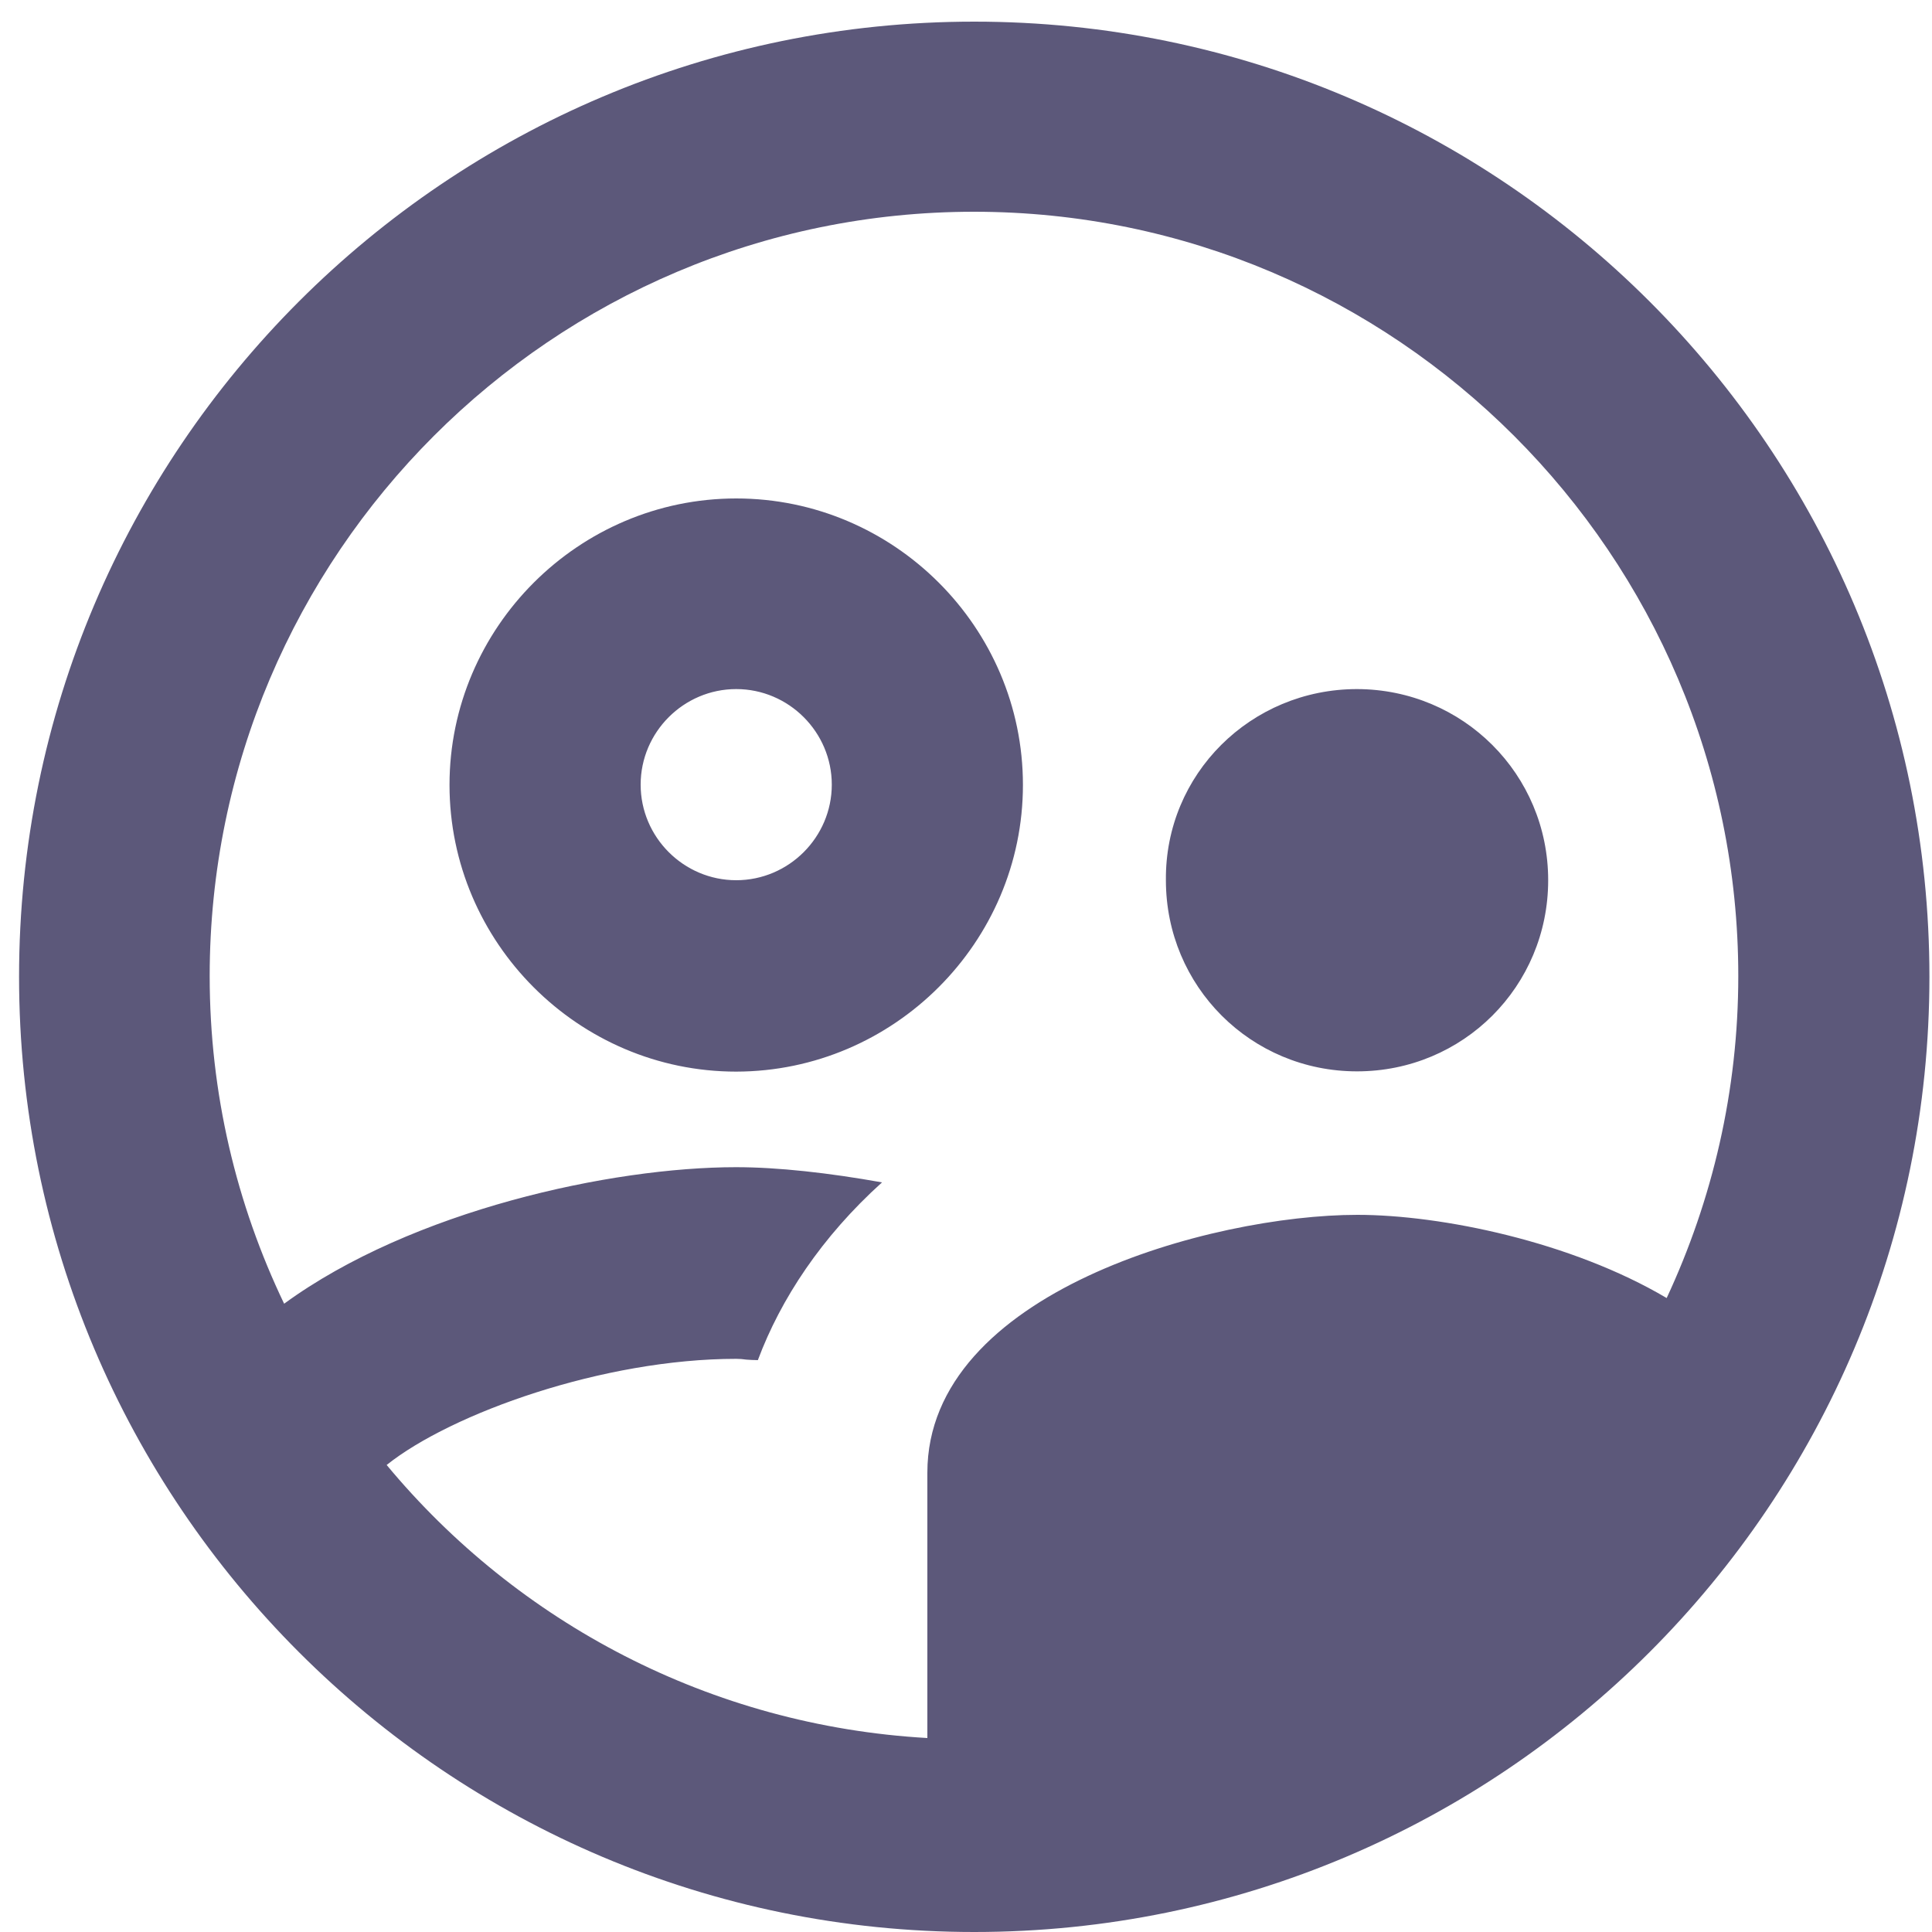
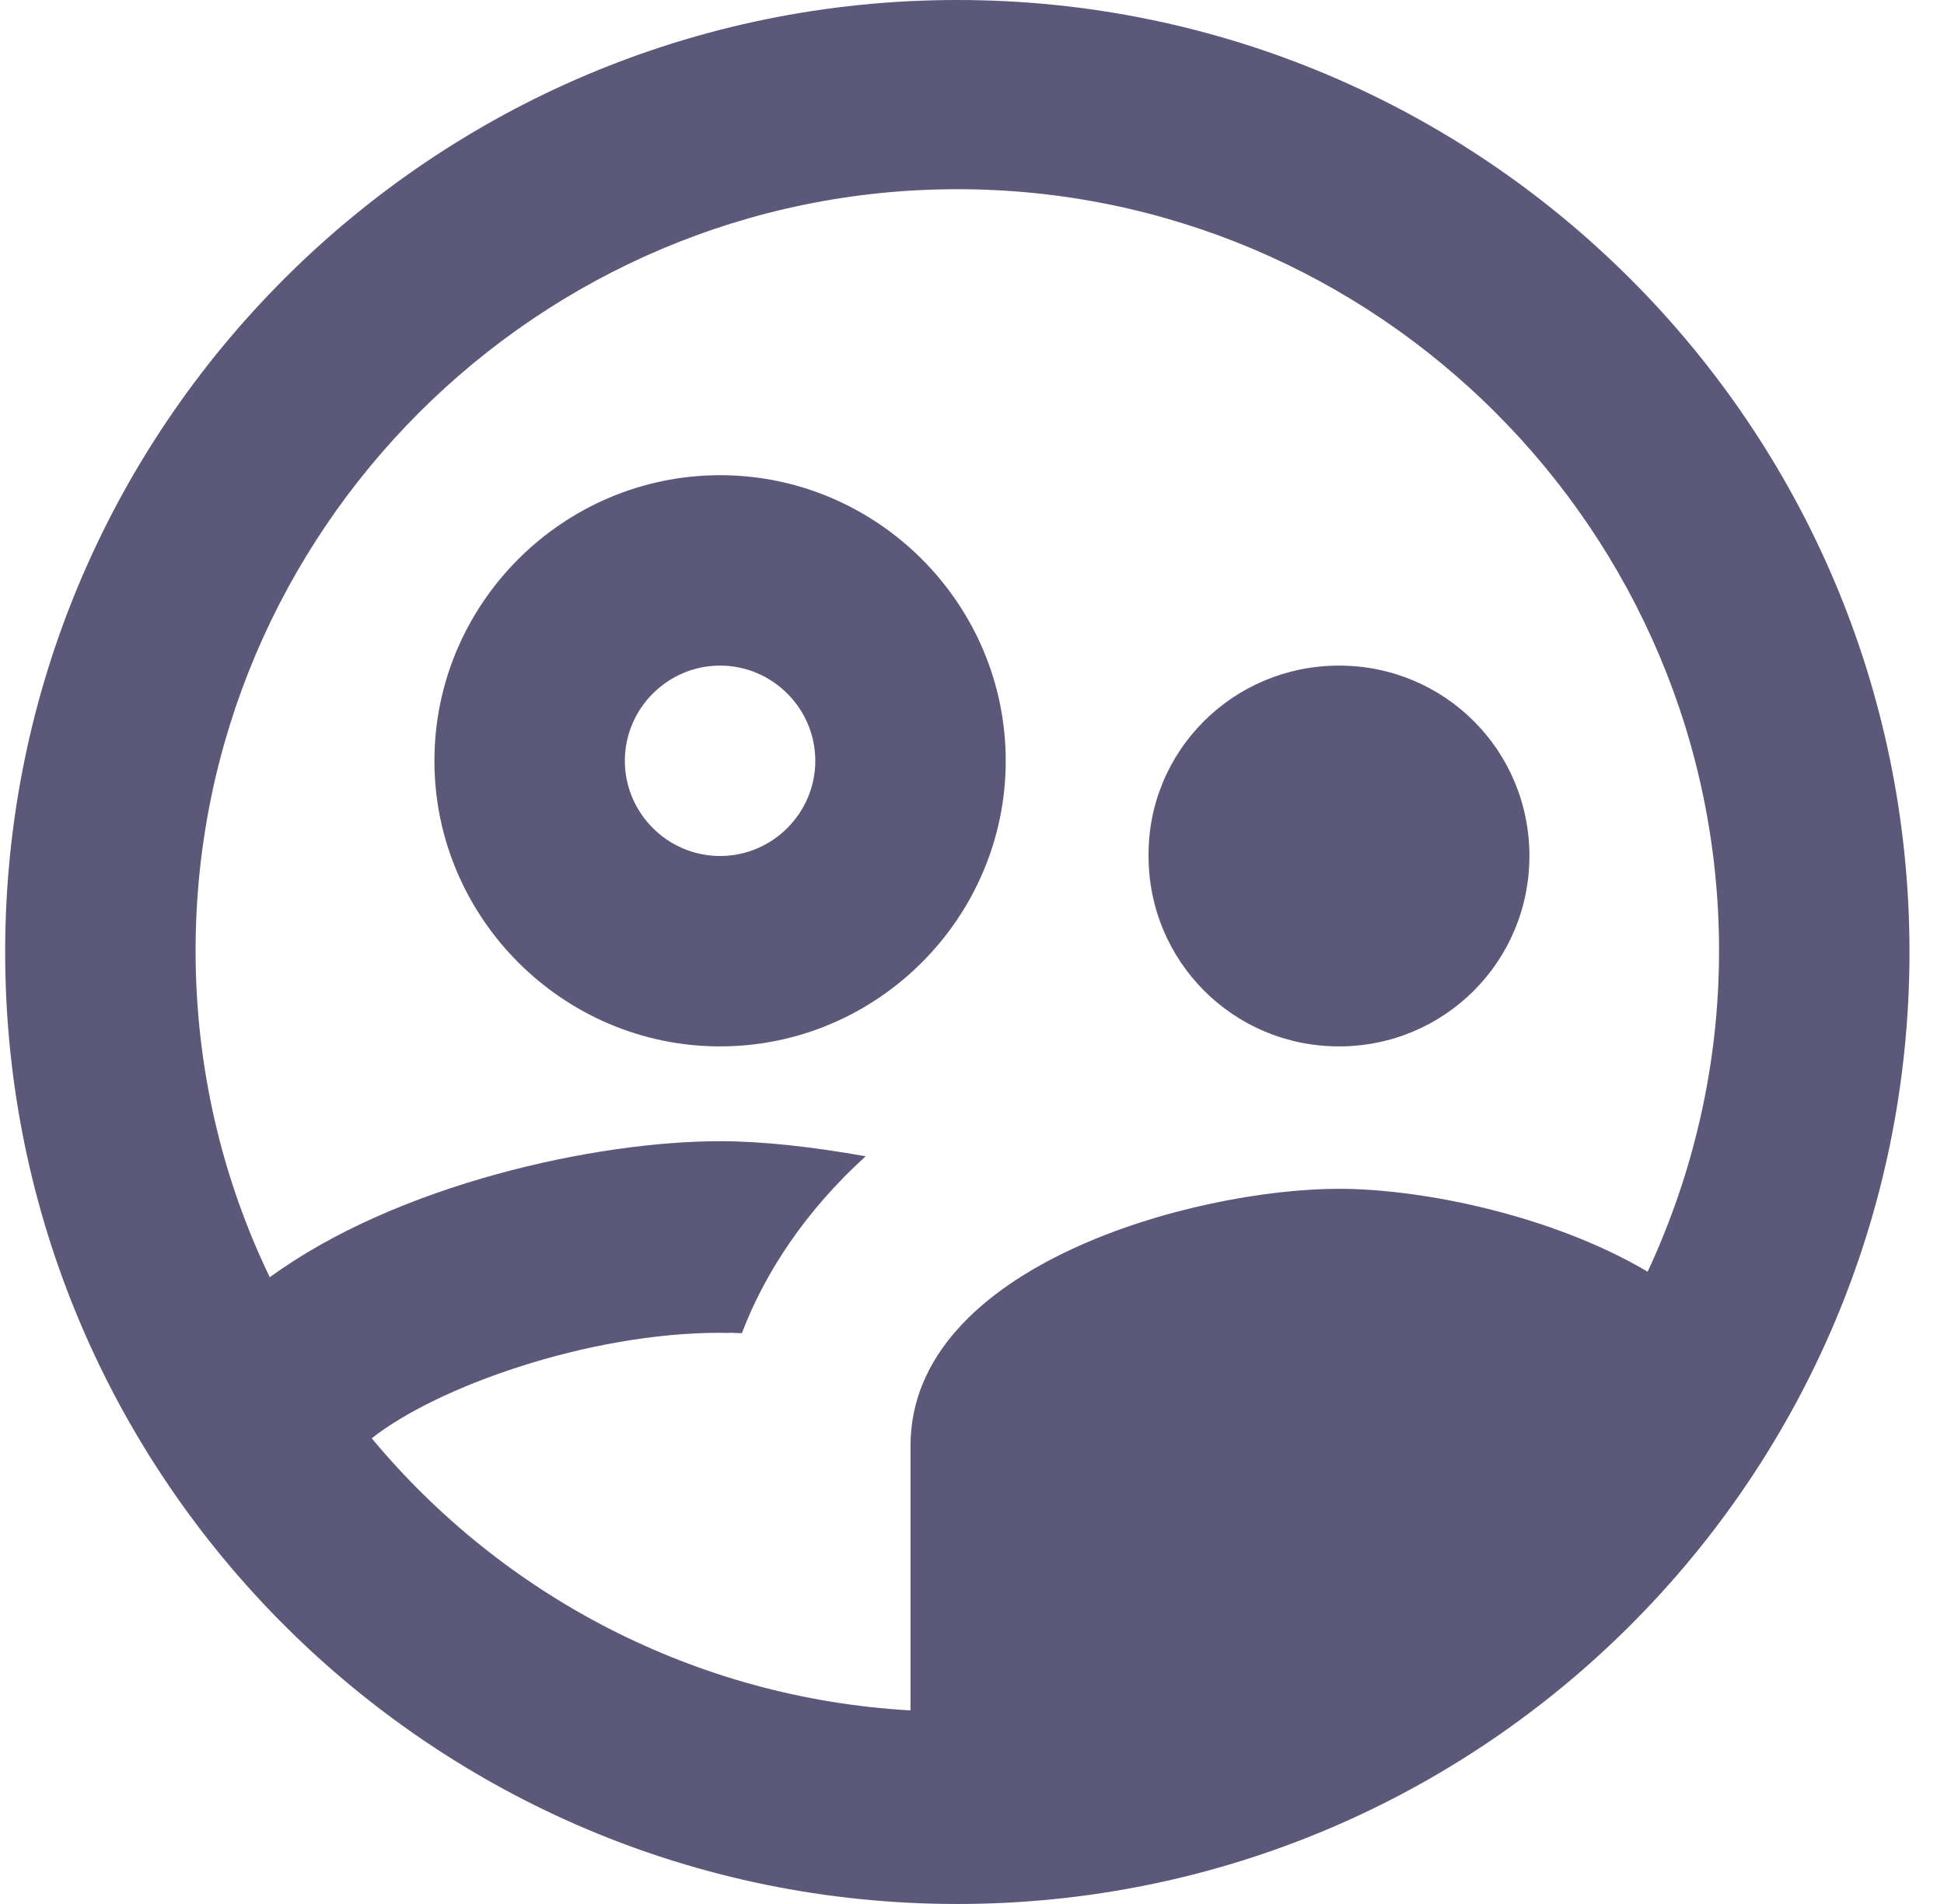
- <svg xmlns="http://www.w3.org/2000/svg" version="1.1" id="Capa_1" x="0px" y="0px" viewBox="0 0 75 75" style="enable-background:new 0 0 75 75;" xml:space="preserve">
+ <svg xmlns="http://www.w3.org/2000/svg" version="1.1" id="Capa_1" x="0px" y="0px" viewBox="0 0 49 48" style="enable-background:new 0 0 49 48;" xml:space="preserve">
  <style type="text/css">
	.st0{fill-rule:evenodd;clip-rule:evenodd;fill:#5C587A;}
</style>
-   <path class="st0" d="M37.82,0.84c-20.47,0-37.08,16.61-37.08,37.08S17.35,75,37.82,75S74.9,58.39,74.9,37.92S58.29,0.84,37.82,0.84z   M39.71,30.47c0-6.12-5.01-11.12-11.13-11.12c-6.12,0-11.13,5.01-11.13,11.12c0,6.12,5.01,11.13,11.13,11.13  C34.7,41.59,39.71,36.58,39.71,30.47z M28.58,34.17c-2.04,0-3.71-1.67-3.71-3.71s1.67-3.71,3.71-3.71s3.71,1.67,3.71,3.71  S30.62,34.17,28.58,34.17z M60.1,34.17c0,4.12-3.3,7.42-7.42,7.42c-4.12,0-7.42-3.3-7.42-7.42c-0.04-4.12,3.3-7.42,7.42-7.42  C56.8,26.76,60.1,30.06,60.1,34.17z M28.58,52.75c-5.15,0-11.05,2.11-13.57,4.12C20.09,62.99,27.58,66.99,36,67.47V57.17  c0-7.01,11.05-10.01,16.69-10.01c3.26,0,8.31,1.04,12.01,3.23c1.78-3.82,2.78-8.05,2.78-12.5c0-16.35-13.31-29.67-29.67-29.67  c-16.35,0-29.67,13.31-29.67,29.67c0,4.56,1.04,8.86,2.89,12.72c4.97-3.63,12.72-5.3,17.54-5.3c1.63,0,3.6,0.22,5.67,0.59  c-2.34,2.11-3.93,4.52-4.82,6.9c-0.15,0-0.31-0.01-0.45-0.02C28.84,52.76,28.71,52.75,28.58,52.75z" />
+   <path class="st0" d="M24.13,0c-13.25,0-24,10.75-24,24s10.75,24,24,24s24-10.75,24-24S37.37,0,24.13,0z M25.35,19.18  c0-3.96-3.24-7.2-7.2-7.2c-3.96,0-7.2,3.24-7.2,7.2c0,3.96,3.24,7.2,7.2,7.2C22.11,26.38,25.35,23.14,25.35,19.18z M18.15,21.58  c-1.32,0-2.4-1.08-2.4-2.4s1.08-2.4,2.4-2.4c1.32,0,2.4,1.08,2.4,2.4S19.47,21.58,18.15,21.58z M38.55,21.58  c0,2.66-2.14,4.8-4.8,4.8c-2.66,0-4.8-2.14-4.8-4.8c-0.02-2.66,2.14-4.8,4.8-4.8C36.41,16.78,38.55,18.91,38.55,21.58z M18.15,33.6  c-3.34,0-7.15,1.37-8.78,2.66c3.29,3.96,8.14,6.55,13.58,6.86v-6.67c0-4.54,7.15-6.48,10.8-6.48c2.11,0,5.38,0.67,7.78,2.09  c1.15-2.47,1.8-5.21,1.8-8.09c0-10.58-8.62-19.2-19.2-19.2c-10.58,0-19.2,8.62-19.2,19.2c0,2.95,0.67,5.74,1.87,8.23  c3.22-2.35,8.23-3.43,11.35-3.43c1.06,0,2.33,0.14,3.67,0.38c-1.51,1.37-2.54,2.93-3.12,4.46c-0.1,0-0.2-0.01-0.29-0.01  C18.32,33.61,18.23,33.6,18.15,33.6z" />
</svg>
